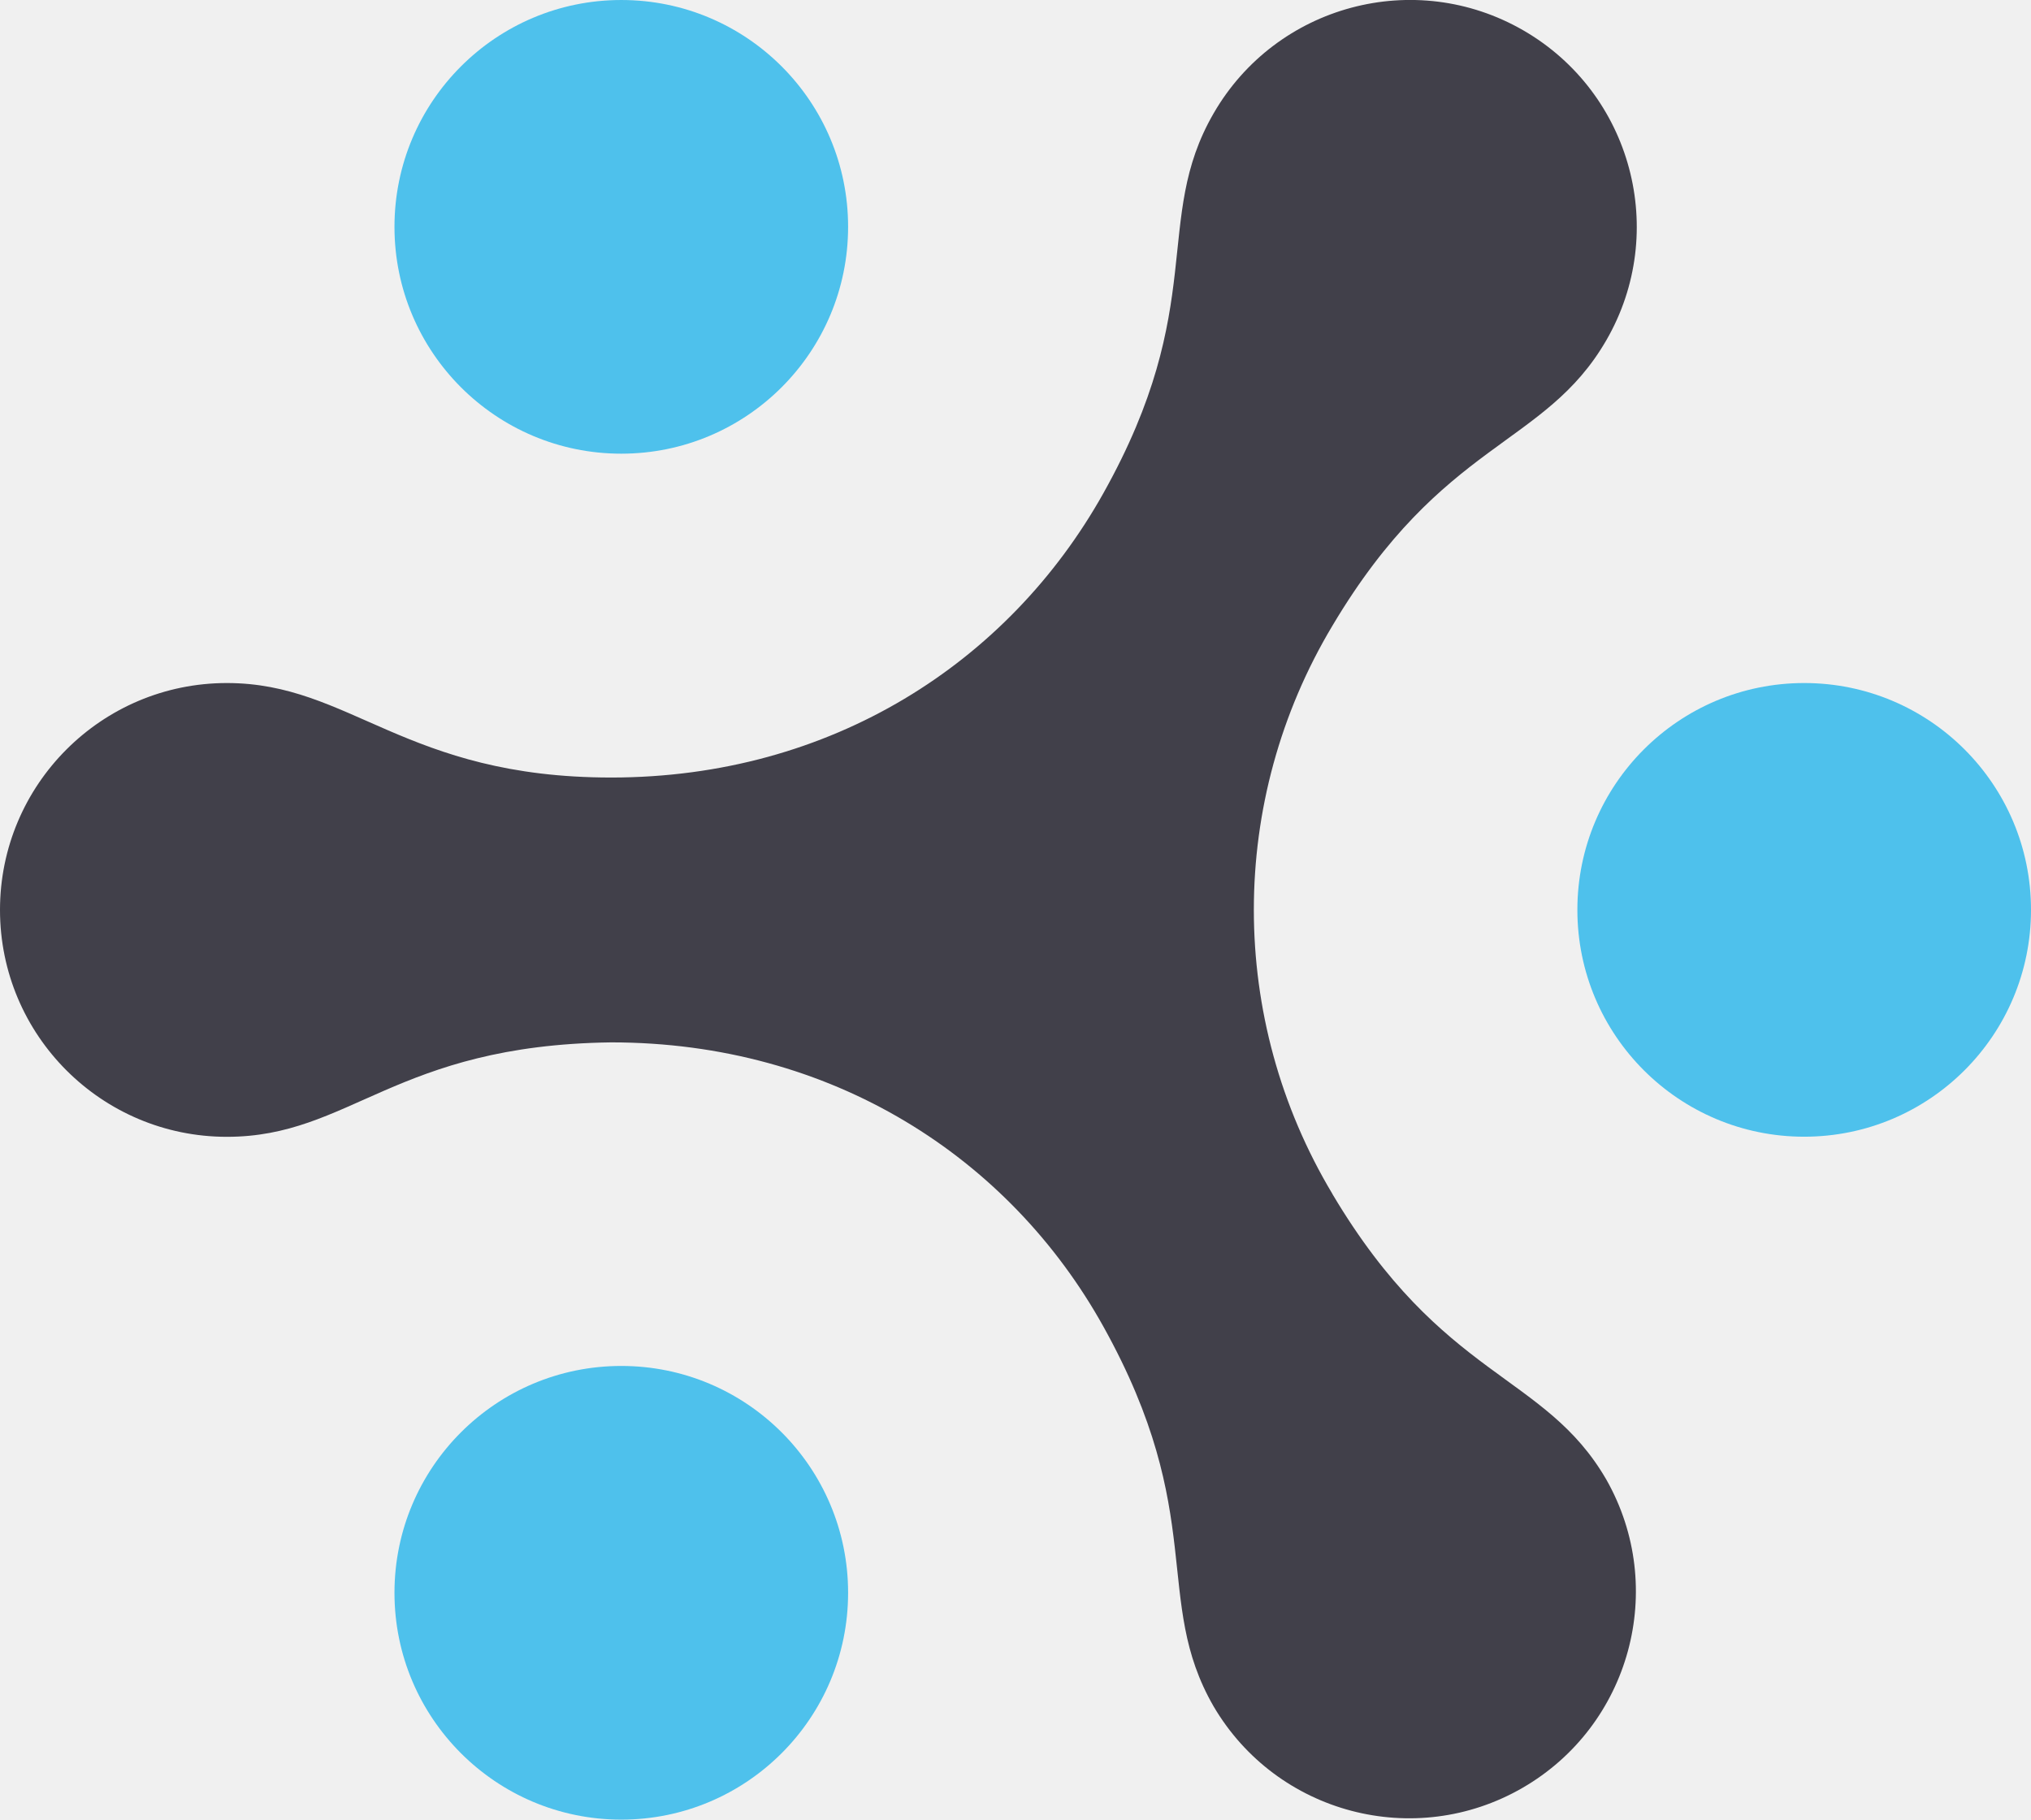
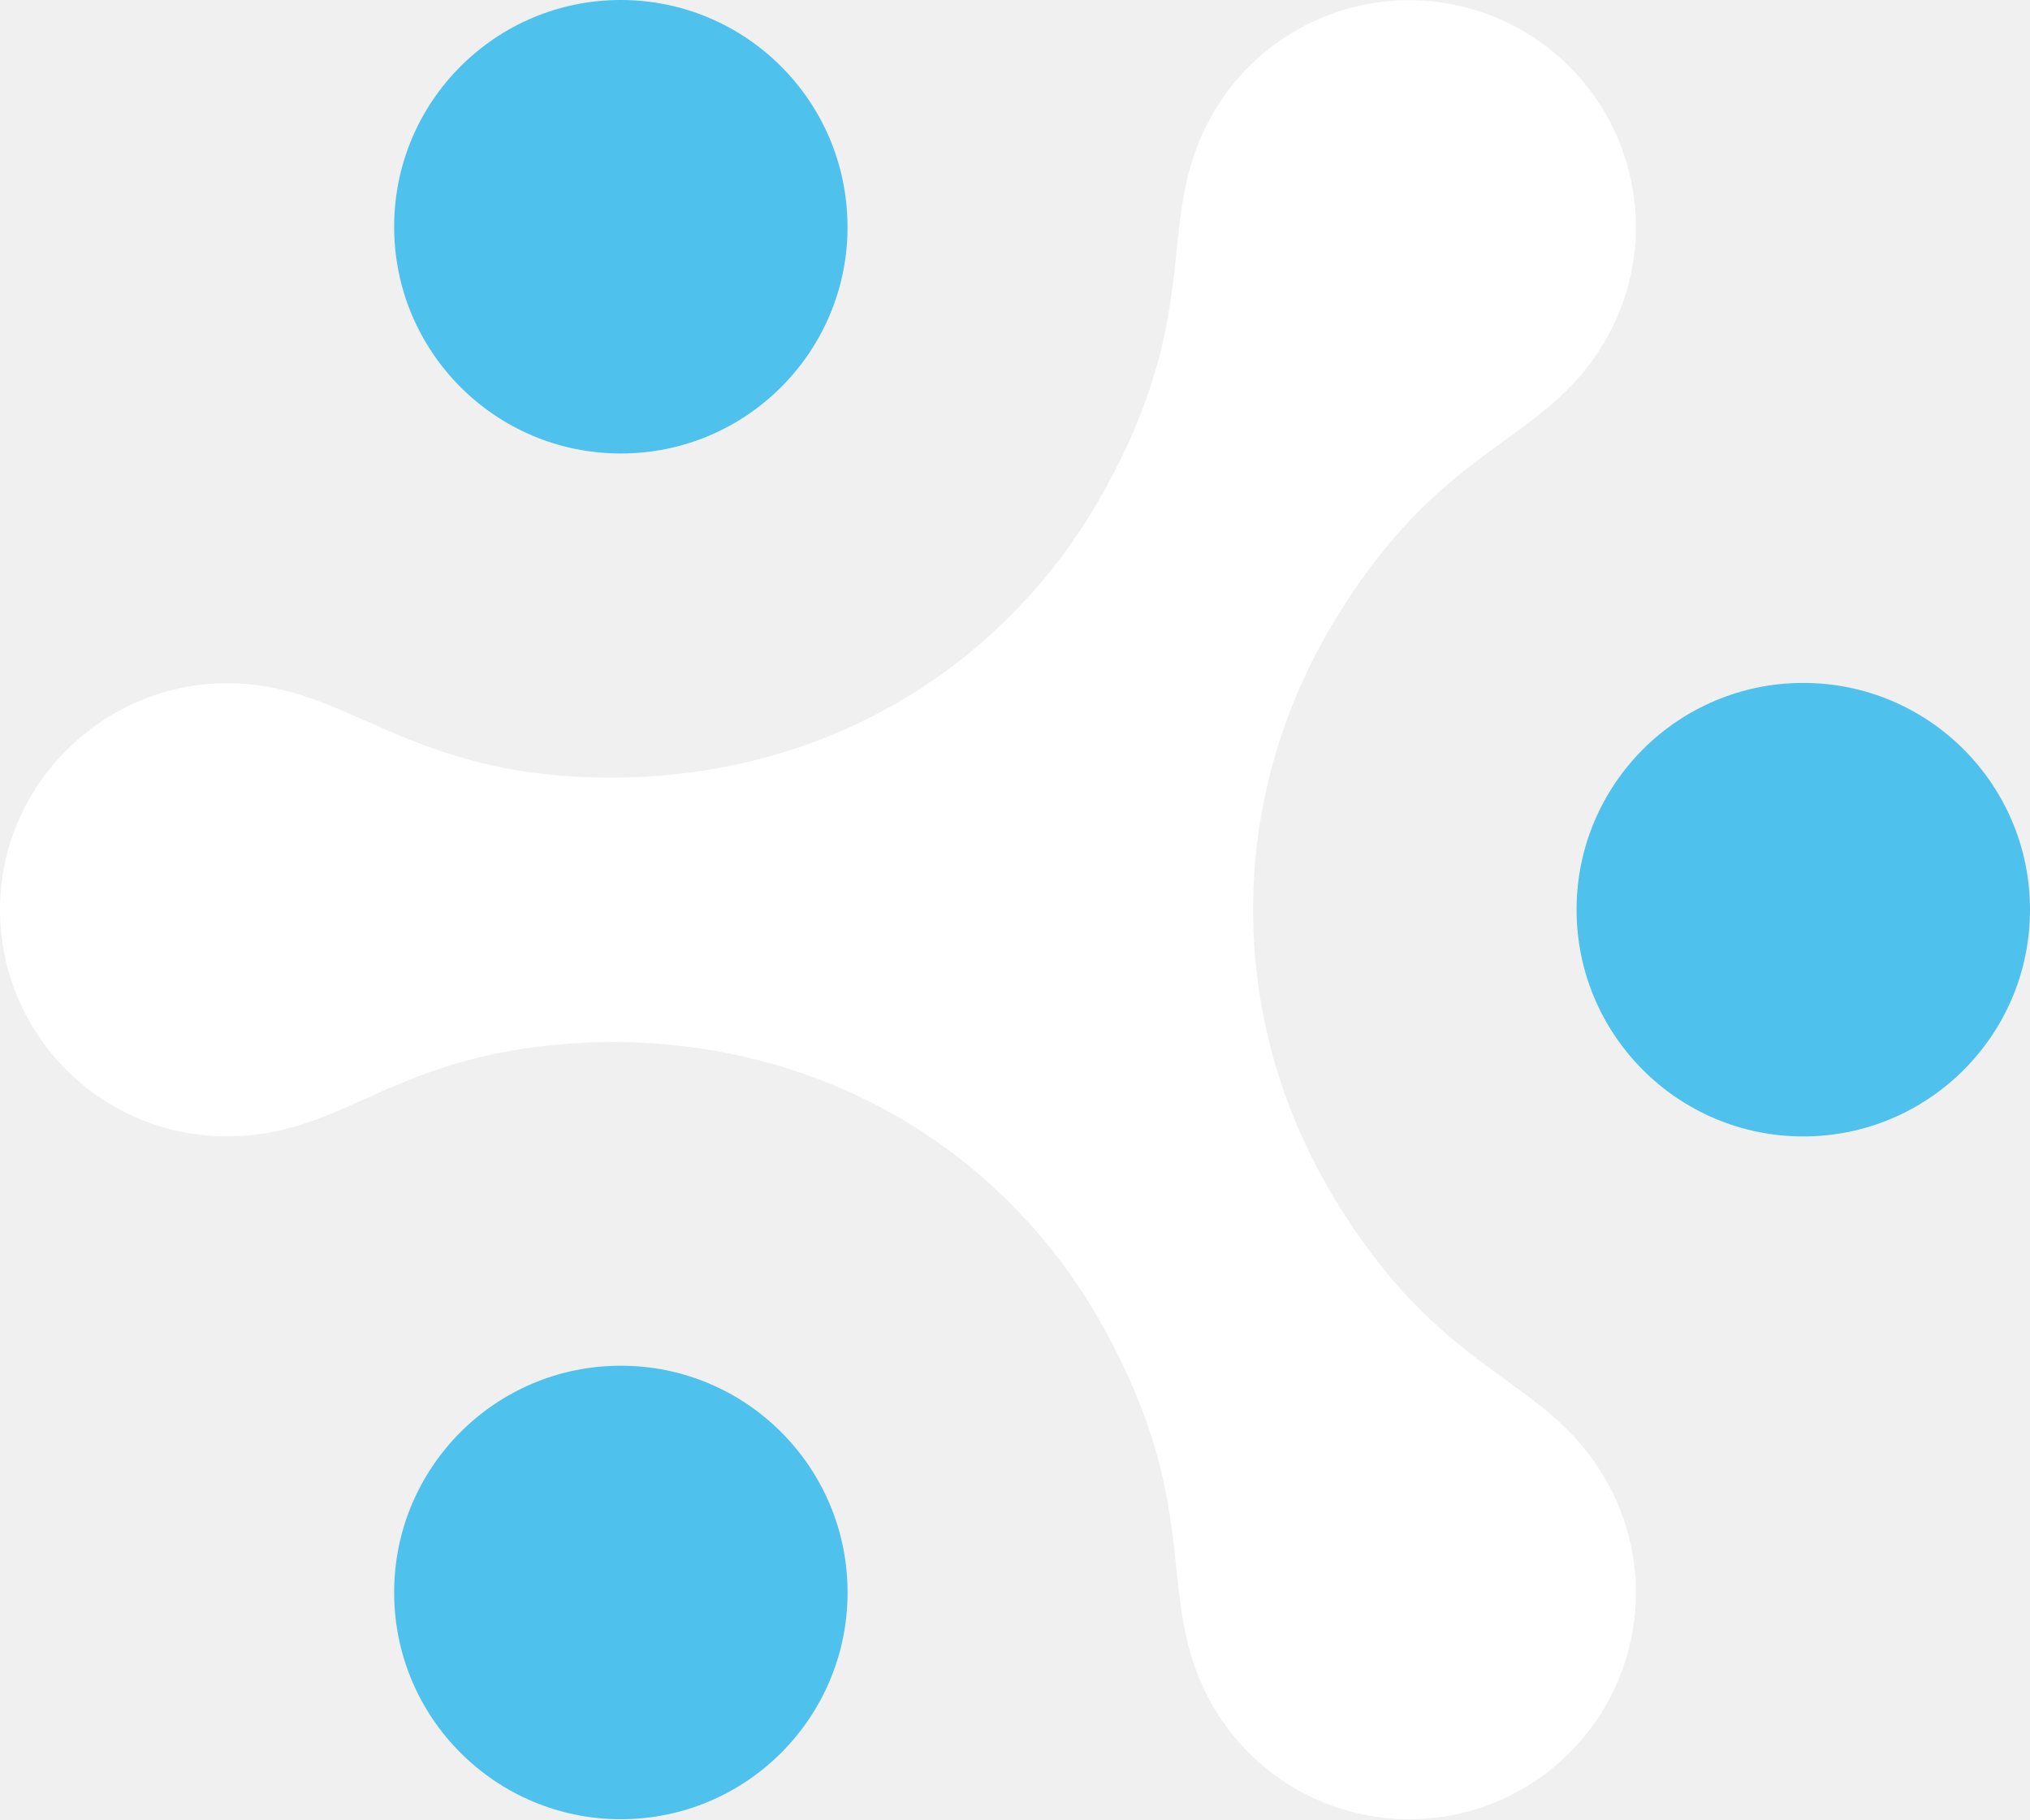
- <svg xmlns="http://www.w3.org/2000/svg" id="Ebene_1" data-name="Ebene 1" viewBox="0 0 380.48 340.841" version="1.1" width="380.48" height="340.841">
+ <svg xmlns="http://www.w3.org/2000/svg" id="Ebene_1" width="272.92" height="244.545" viewBox="0 0 272.92 244.545" version="1.1">
  <defs id="defs1">
-     <style id="style1">.cls-1{fill:none;}.cls-2,.cls-5{fill:#41404a;}.cls-2{stroke:#41404a;stroke-miterlimit:10;stroke-width:5.13px;}.cls-3{clip-path:url(#clip-path);}.cls-4{fill:#4ec1ec;}</style>
-     <clipPath id="clip-path">
-       <rect class="cls-1" x="69.29" y="36.2" width="454.72" height="454.72" id="rect1" />
-     </clipPath>
+     <style id="style1">.cls-1{fill:#4ec1ec;}.cls-1,.cls-2{stroke-width:0px;}.cls-2{fill:#fff;}</style>
  </defs>
-   <g class="cls-3" clip-path="url(#clip-path)" id="g12" transform="translate(-106.38,-93.13893)">
-     <path class="cls-4" d="m 265.26,135.62 a 42.49,42.49 0 1 1 -42.48,-42.48 42.48,42.48 0 0 1 42.48,42.48" id="path9" />
-     <path class="cls-4" d="M 265.26,391.5 A 42.49,42.49 0 1 1 222.78,349 42.48,42.48 0 0 1 265.26,391.48" id="path10" />
-     <path class="cls-4" d="m 486.86,263.56 a 42.49,42.49 0 1 1 -42.48,-42.48 42.48,42.48 0 0 1 42.48,42.48" id="path11" />
-     <path class="cls-5" d="m 356,316.79 a 103.54,103.54 0 0 1 0,-106.46 c 20.71,-34.81 39.74,-33.44 51.31,-53.47 a 42.481,42.481 0 1 0 -73.58,-42.48 c -11.56,20 -0.87,35.83 -20.65,71.15 -17.73,31.67 -50.91,53.25 -92.2,53.25 -38.69,0 -48.83,-17.7 -72,-17.7 a 42.5,42.5 0 1 0 0,85 c 23.13,0 31.46,-17.16 72,-17.69 41.35,0 74.58,21.53 92.21,53.24 19.68,35.38 9.09,51.13 20.65,71.15 a 42.48,42.48 0 0 0 73.58,-42.47 c -11.57,-20 -30.6,-18.67 -51.31,-53.48" id="path12" />
-   </g>
+   <path class="cls-1" d="m 113.95,30.48 c 0,16.83 -13.64,30.48 -30.48,30.48 C 66.63,60.96 52.99,47.32 52.99,30.48 52.99,13.64 66.63,0 83.46,0 c 16.83,0 30.48,13.65 30.48,30.48" id="path17" />
+   <path class="cls-1" d="m 113.95,214.06 c 0,16.84 -13.64,30.48 -30.48,30.48 -16.84,0 -30.48,-13.64 -30.48,-30.48 0,-16.84 13.64,-30.48 30.48,-30.48 16.84,0 30.48,13.64 30.48,30.48" id="path18" />
+   <path class="cls-1" d="m 272.92,122.28 c 0,16.84 -13.65,30.48 -30.48,30.48 -16.83,0 -30.48,-13.64 -30.48,-30.48 0,-16.84 13.64,-30.48 30.48,-30.48 16.84,0 30.48,13.64 30.48,30.48" id="path19" />
+   <path class="cls-2" d="m 179.03,160.46 c -6.65,-11.19 -10.56,-24.23 -10.56,-38.18 0,-13.95 3.91,-26.99 10.56,-38.18 14.86,-24.97 28.51,-23.99 36.81,-38.36 8.42,-14.58 3.42,-33.21 -11.15,-41.62 -14.58,-8.42 -33.22,-3.42 -41.63,11.16 -8.29,14.37 -0.62,25.7 -14.81,51.05 -12.72,22.72 -36.52,38.2 -66.14,38.2 C 54.36,104.53 47.07,91.84 30.49,91.84 13.91,91.84 0,105.45 0,122.27 c 0,16.82 13.64,30.48 30.48,30.48 16.84,0 22.57,-12.31 51.62,-12.69 29.66,0 53.5,15.44 66.15,38.19 14.12,25.39 6.52,36.68 14.81,51.05 8.42,14.58 27.05,19.57 41.63,11.16 14.58,-8.42 19.57,-27.05 11.15,-41.62 -8.3,-14.37 -21.95,-13.39 -36.81,-38.37" id="path20" />
</svg>
